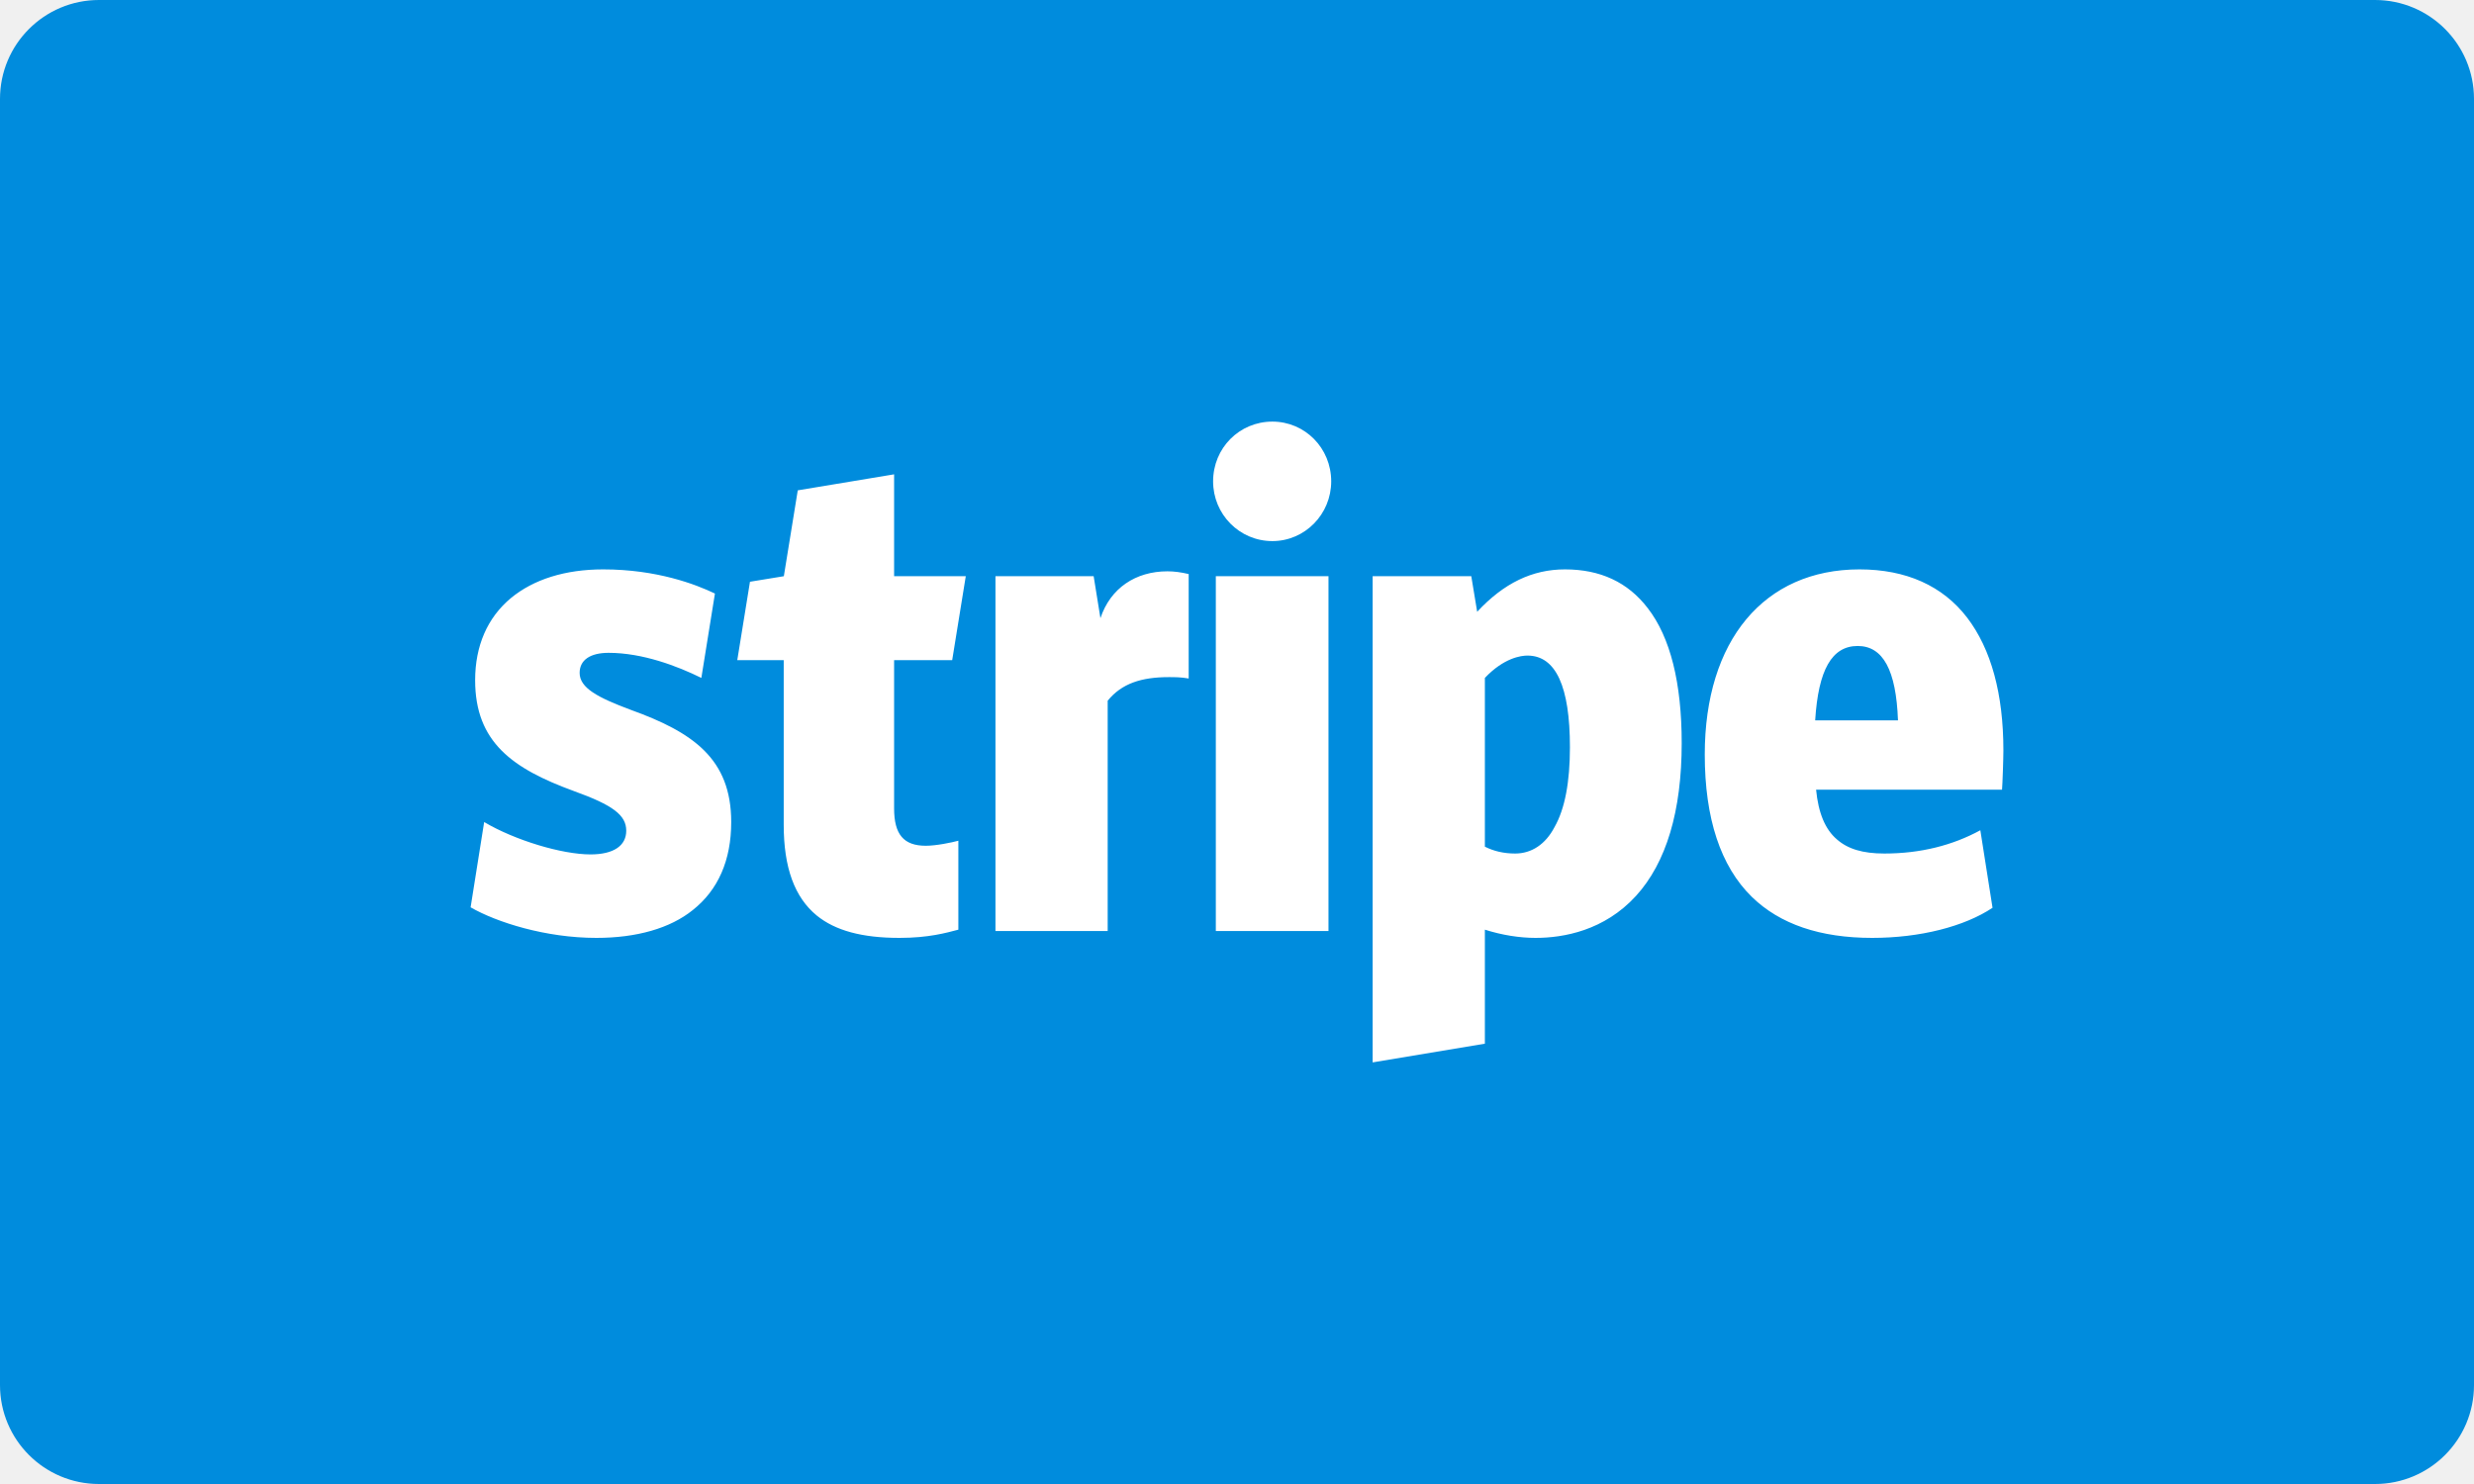
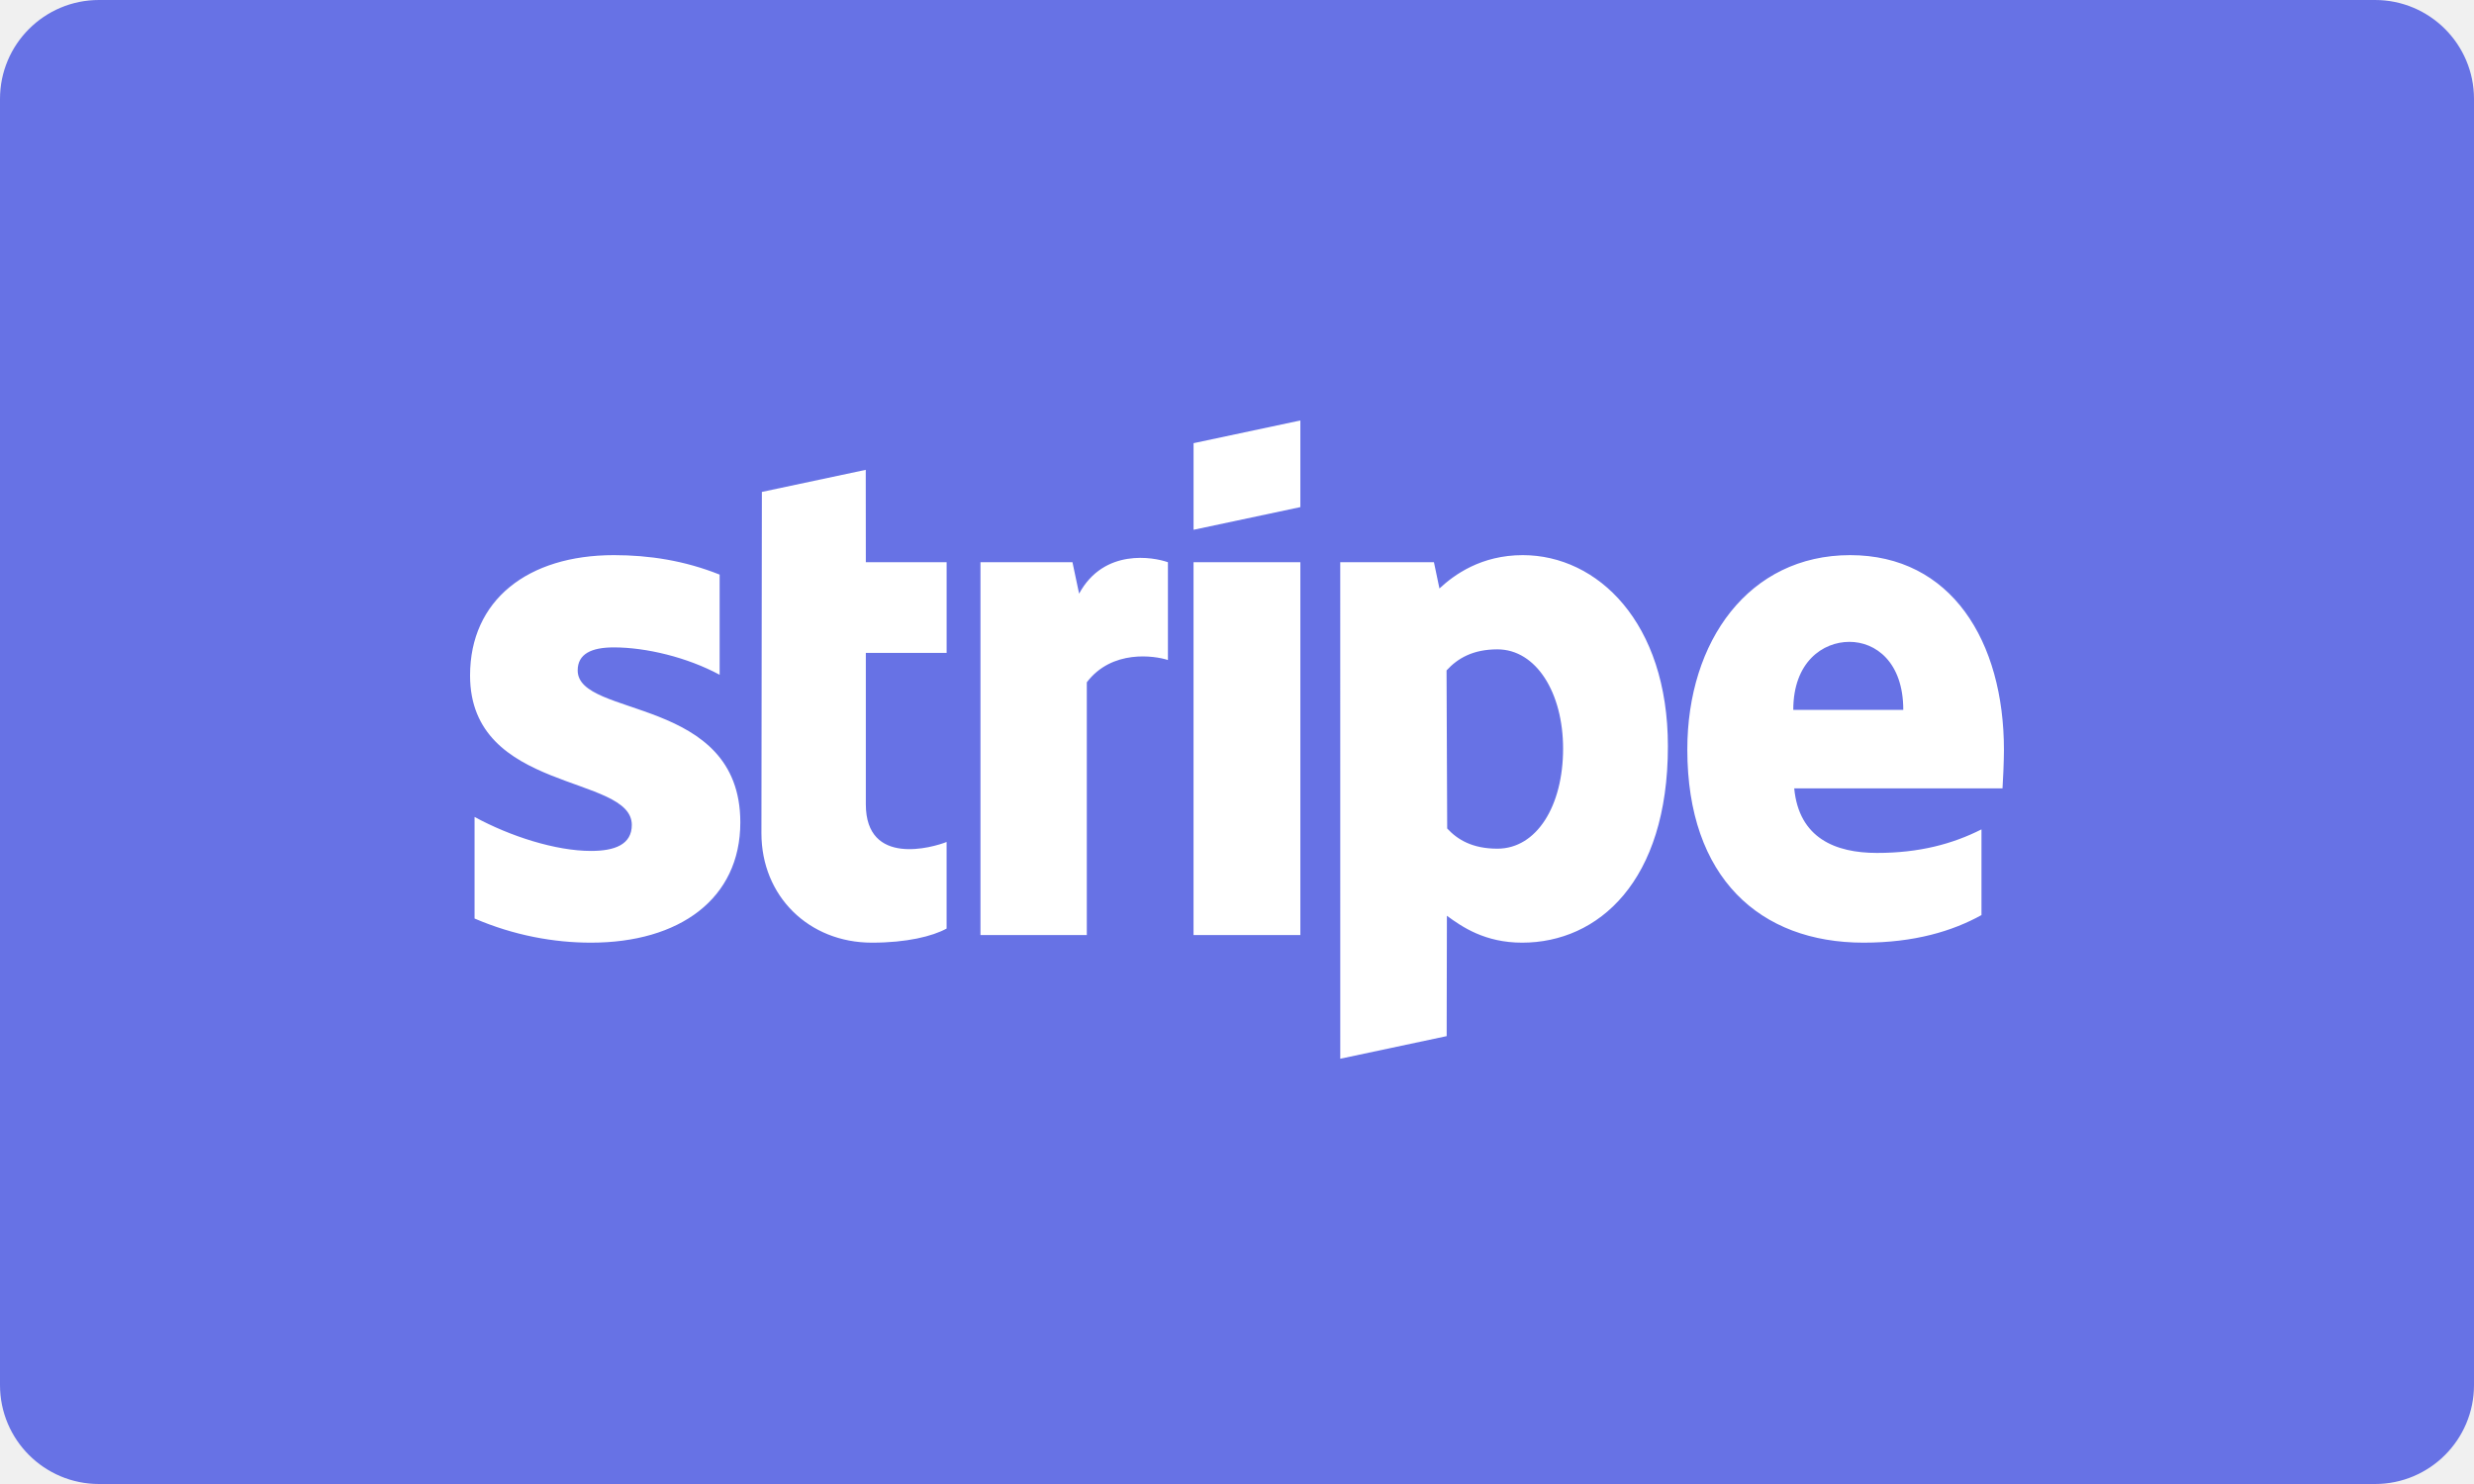
<svg xmlns="http://www.w3.org/2000/svg" width="100px" height="60px" viewBox="0 0 100 60" version="1.1">
  <defs />
  <g id="Icons:-Payment" stroke="none" stroke-width="1" fill="none" fill-rule="evenodd">
    <g id="Stripe-card-dark">
      <g id="Payment/Stripe/Stripe-card-dark">
-         <rect id="Rectangle" fill="#008CDD" x="0" y="0" width="100" height="60" rx="4" />
-         <path d="M25.496,28.7 C24.161,28.202 23.429,27.815 23.429,27.206 C23.429,26.69 23.85,26.395 24.6,26.395 C25.972,26.395 27.38,26.93 28.349,27.409 L28.898,23.998 C28.13,23.629 26.557,23.021 24.38,23.021 C22.844,23.021 21.564,23.426 20.65,24.182 C19.698,24.975 19.205,26.118 19.205,27.501 C19.205,30.009 20.723,31.079 23.192,31.982 C24.783,32.554 25.313,32.96 25.313,33.587 C25.313,34.195 24.801,34.545 23.868,34.545 C22.716,34.545 20.814,33.974 19.57,33.236 L19.022,36.684 C20.082,37.293 22.058,37.92 24.106,37.92 C25.734,37.92 27.087,37.533 28.002,36.795 C29.026,35.984 29.556,34.785 29.556,33.236 C29.556,30.673 28.002,29.604 25.496,28.7 L25.496,28.7 Z M38.488,26.69 L39.037,23.297 L36.14,23.297 L36.14,19.178 L32.246,19.825 L31.683,23.297 L30.314,23.521 L29.801,26.69 L31.678,26.69 L31.678,33.347 C31.678,35.08 32.117,36.279 33.013,37.016 C33.763,37.625 34.842,37.92 36.36,37.92 C37.53,37.92 38.244,37.717 38.737,37.588 L38.737,33.992 C38.463,34.066 37.841,34.195 37.421,34.195 C36.524,34.195 36.14,33.734 36.14,32.683 L36.14,26.69 L38.488,26.69 L38.488,26.69 Z M47.187,23.099 C45.907,23.099 44.882,23.777 44.48,24.994 L44.206,23.297 L40.237,23.297 L40.237,37.643 L44.773,37.643 L44.773,28.331 C45.34,27.63 46.144,27.377 47.242,27.377 C47.48,27.377 47.736,27.377 48.047,27.432 L48.047,23.21 C47.736,23.136 47.461,23.099 47.187,23.099 L47.187,23.099 Z M51.43,21.877 C52.747,21.877 53.808,20.789 53.808,19.462 C53.808,18.116 52.747,17.046 51.43,17.046 C50.095,17.046 49.034,18.116 49.034,19.462 C49.034,20.789 50.095,21.877 51.43,21.877 L51.43,21.877 Z M49.144,23.297 L53.698,23.297 L53.698,37.643 L49.144,37.643 L49.144,23.297 Z M66.603,24.588 C65.798,23.537 64.683,23.021 63.256,23.021 C61.939,23.021 60.787,23.574 59.708,24.735 L59.47,23.297 L55.483,23.297 L55.483,42.954 L60.019,42.198 L60.019,37.588 C60.714,37.809 61.427,37.92 62.067,37.92 C63.201,37.92 64.847,37.625 66.127,36.223 C67.353,34.877 67.975,32.794 67.975,30.046 C67.975,27.612 67.517,25.768 66.603,24.588 L66.603,24.588 Z M62.835,33.439 C62.47,34.14 61.903,34.509 61.244,34.509 C60.787,34.509 60.385,34.416 60.019,34.232 L60.019,27.409 C60.787,26.598 61.482,26.506 61.738,26.506 C62.89,26.506 63.457,27.76 63.457,30.212 C63.457,31.613 63.256,32.701 62.835,33.439 L62.835,33.439 Z M80.978,30.341 C80.978,28.055 80.484,26.247 79.515,24.975 C78.527,23.684 77.046,23.021 75.162,23.021 C71.303,23.021 68.907,25.897 68.907,30.507 C68.907,33.089 69.547,35.025 70.809,36.26 C71.943,37.367 73.571,37.92 75.674,37.92 C77.613,37.92 79.405,37.459 80.539,36.703 L80.046,33.568 C78.93,34.177 77.631,34.509 76.168,34.509 C75.29,34.509 74.687,34.324 74.248,33.937 C73.772,33.531 73.498,32.867 73.407,31.927 L80.923,31.927 C80.942,31.706 80.978,30.673 80.978,30.341 L80.978,30.341 Z M73.37,29.124 C73.498,27.077 74.047,26.118 75.089,26.118 C76.113,26.118 76.644,27.096 76.717,29.124 L73.37,29.124 L73.37,29.124 Z" id="Fill-1" fill="#FFFFFF" />
+         <rect id="Rectangle" fill="#6772E5" x="0" y="0" width="100" height="60" rx="4" />
+         <path d="M48.243,37.806 L48.243,22.731 L52.561,22.731 L52.561,37.806 L48.243,37.806 Z M58.183,23.793 C58.778,23.238 59.867,22.445 61.552,22.445 C64.573,22.445 67.417,25.165 67.417,30.172 C67.417,35.637 64.603,38.113 61.526,38.113 C60.021,38.113 59.101,37.477 58.484,37.025 L58.475,41.892 L54.174,42.806 L54.173,22.73 L57.96,22.73 L58.183,23.793 Z M58.496,33.497 C58.914,33.949 59.516,34.313 60.525,34.313 C62.115,34.313 63.181,32.582 63.181,30.267 C63.181,28.017 62.098,26.254 60.525,26.254 C59.538,26.254 58.919,26.615 58.47,27.106 L58.496,33.497 Z M74.783,22.445 C78.868,22.445 81,25.921 81,30.326 C81,30.742 80.961,31.643 80.942,31.875 L72.523,31.875 C72.715,33.891 74.192,34.485 75.868,34.485 C77.576,34.485 78.92,34.125 80.092,33.533 L80.092,36.998 C78.924,37.645 77.381,38.113 75.326,38.113 C71.137,38.113 68.202,35.489 68.202,30.303 C68.202,25.923 70.691,22.445 74.783,22.445 Z M72.485,28.7 L76.931,28.7 C76.931,26.764 75.811,25.951 74.755,25.951 C73.68,25.951 72.485,26.762 72.485,28.7 Z M48.244,21.42 L48.244,17.918 L52.561,17 L52.561,20.503 L48.244,21.42 Z M43.349,22.73 L43.618,24.002 C44.624,22.151 46.635,22.526 47.208,22.732 L47.208,26.685 C46.66,26.508 44.945,26.251 43.929,27.586 L43.929,37.805 L39.631,37.805 L39.631,22.73 L43.349,22.73 Z M34.994,18.996 L34.997,22.73 L38.263,22.73 L38.263,26.398 L34.997,26.398 L34.997,32.516 C34.997,35.051 37.711,34.262 38.262,34.042 L38.262,37.543 C37.688,37.857 36.65,38.113 35.244,38.113 C32.691,38.113 30.777,36.233 30.777,33.687 L30.795,19.889 L34.994,18.996 Z M24.81,26.175 C23.909,26.175 23.35,26.436 23.35,27.107 C23.35,29.042 29.924,28.122 29.924,33.25 C29.924,36.346 27.46,38.113 23.884,38.113 C22.401,38.113 20.78,37.824 19.182,37.137 L19.182,33.03 C20.625,33.815 22.463,34.404 23.888,34.404 C24.847,34.404 25.538,34.147 25.538,33.352 C25.538,31.299 19,32.072 19,27.311 C19,24.267 21.326,22.445 24.814,22.445 C26.239,22.445 27.663,22.663 29.088,23.232 L29.088,27.282 C27.779,26.576 26.118,26.175 24.81,26.175 Z" id="Combined-Shape" fill="#FFFFFF" />
      </g>
    </g>
  </g>
</svg>
